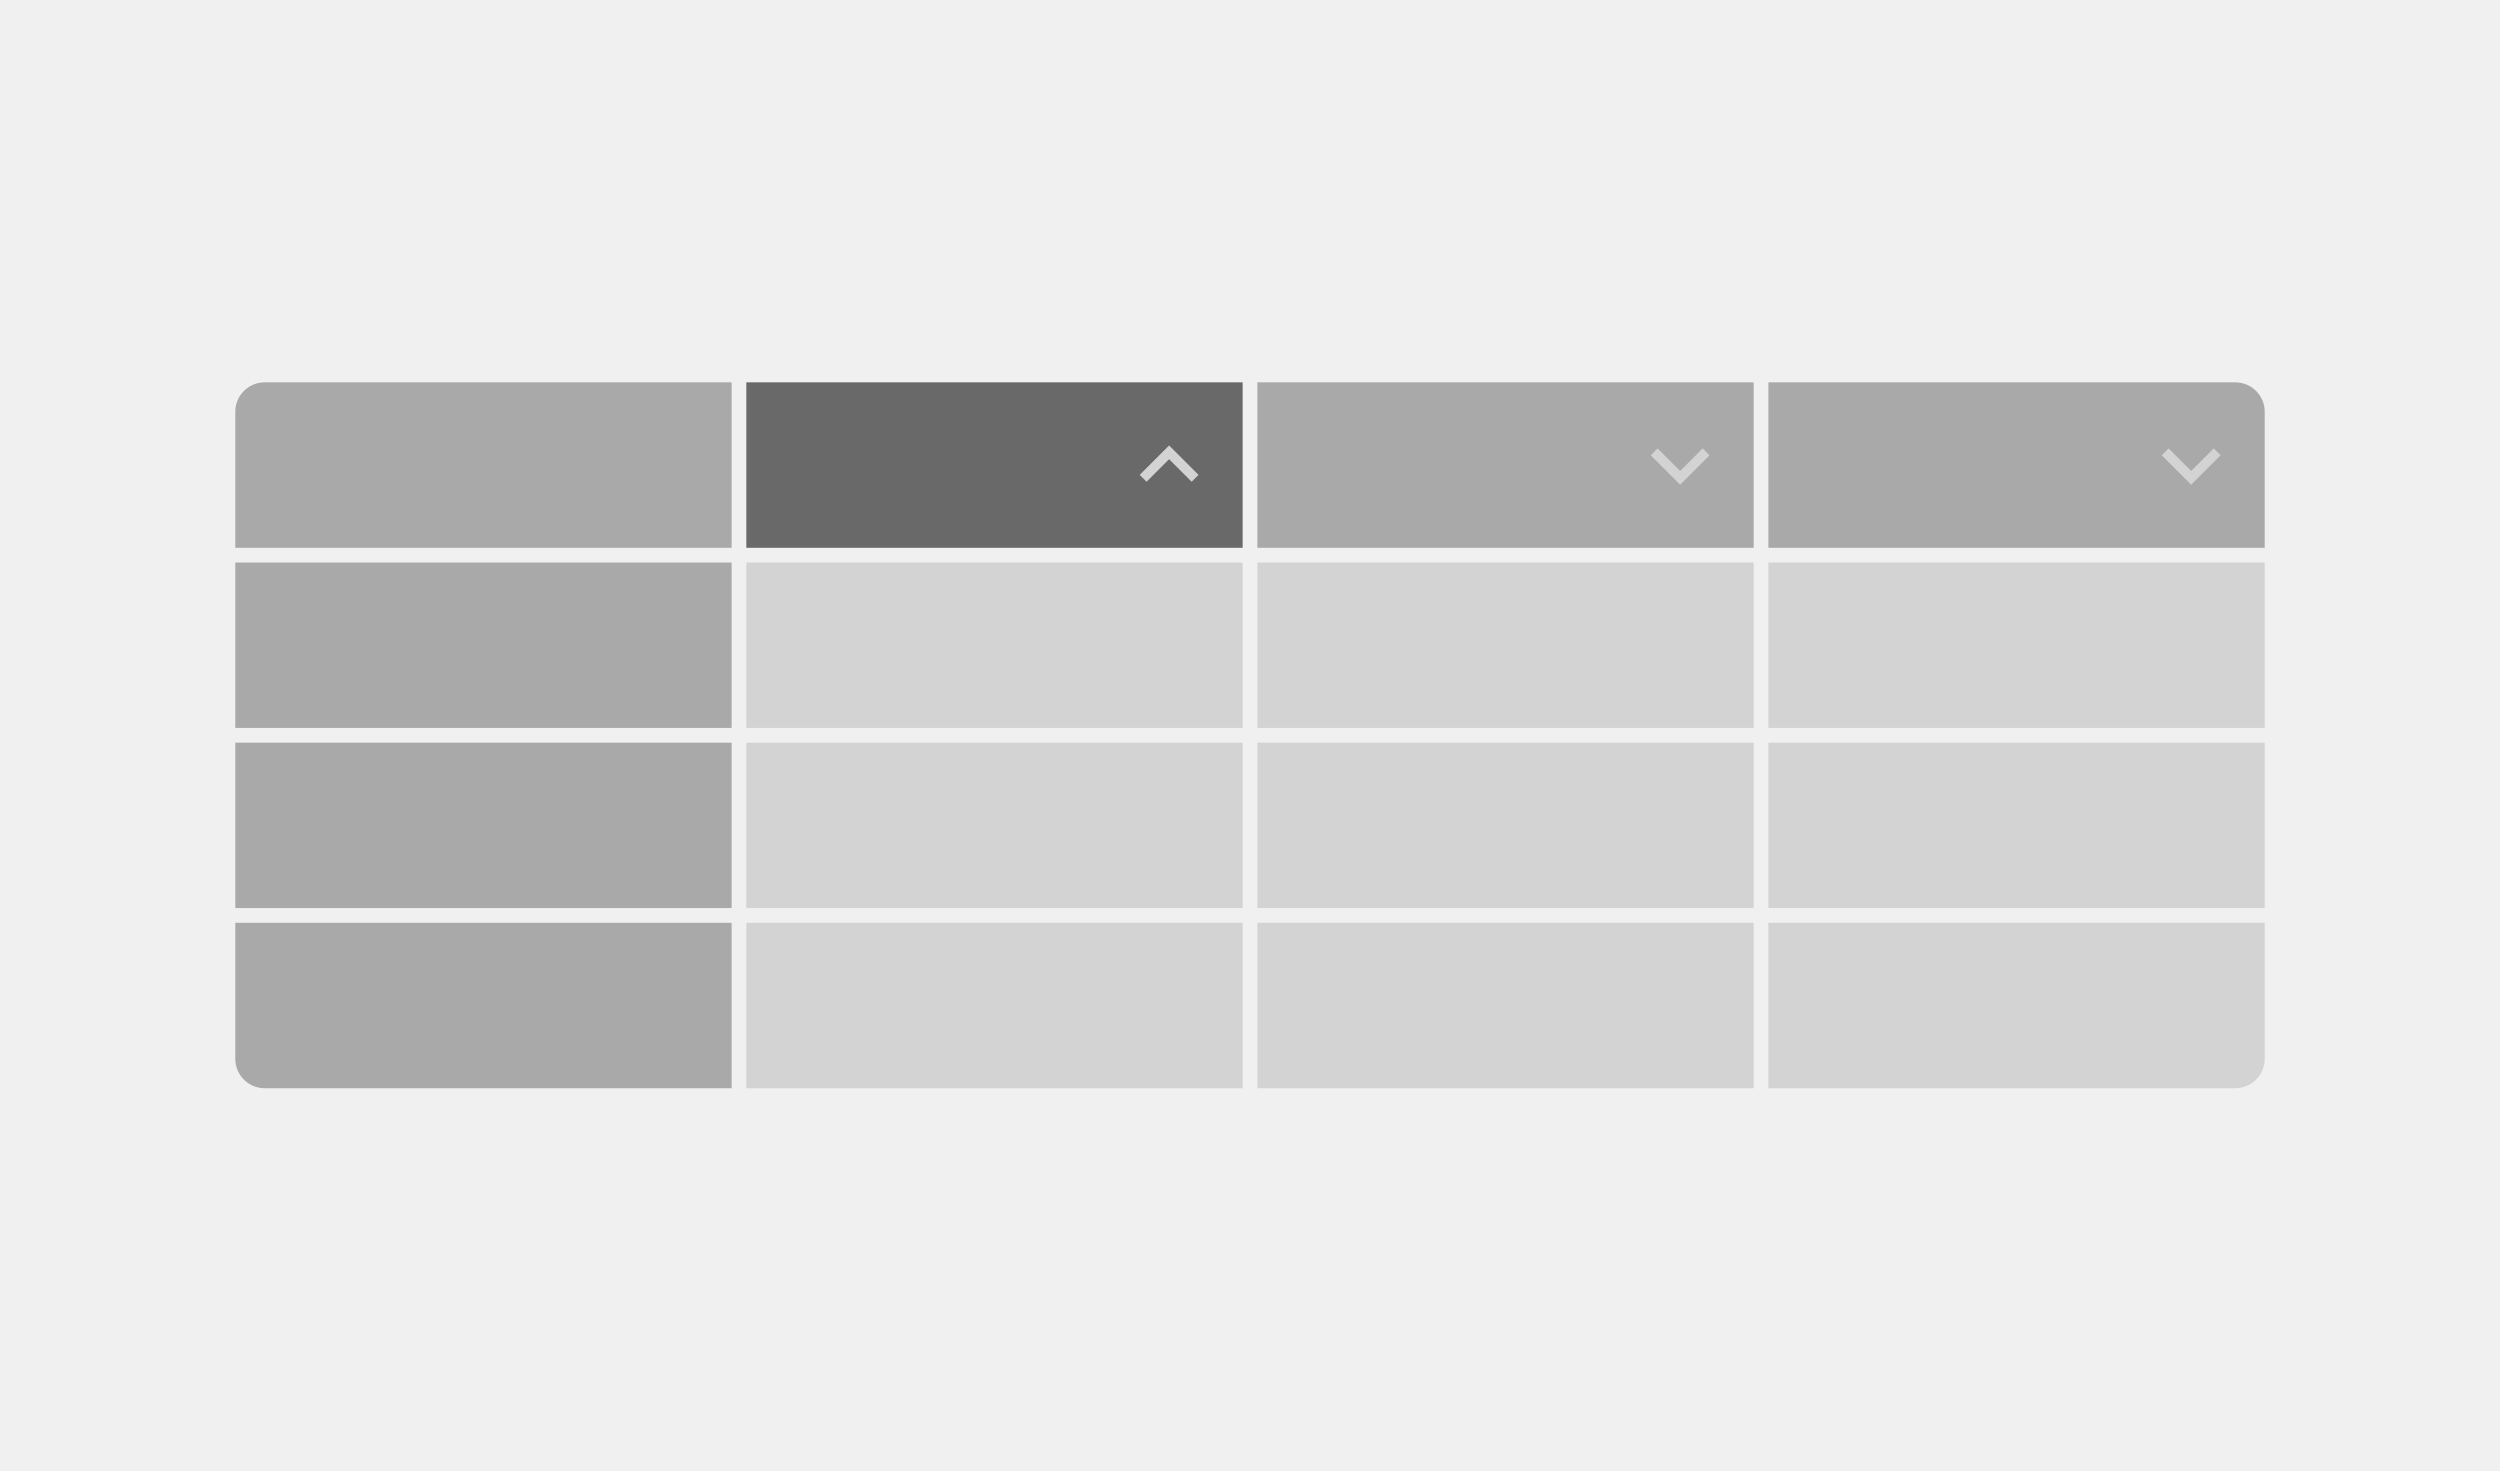
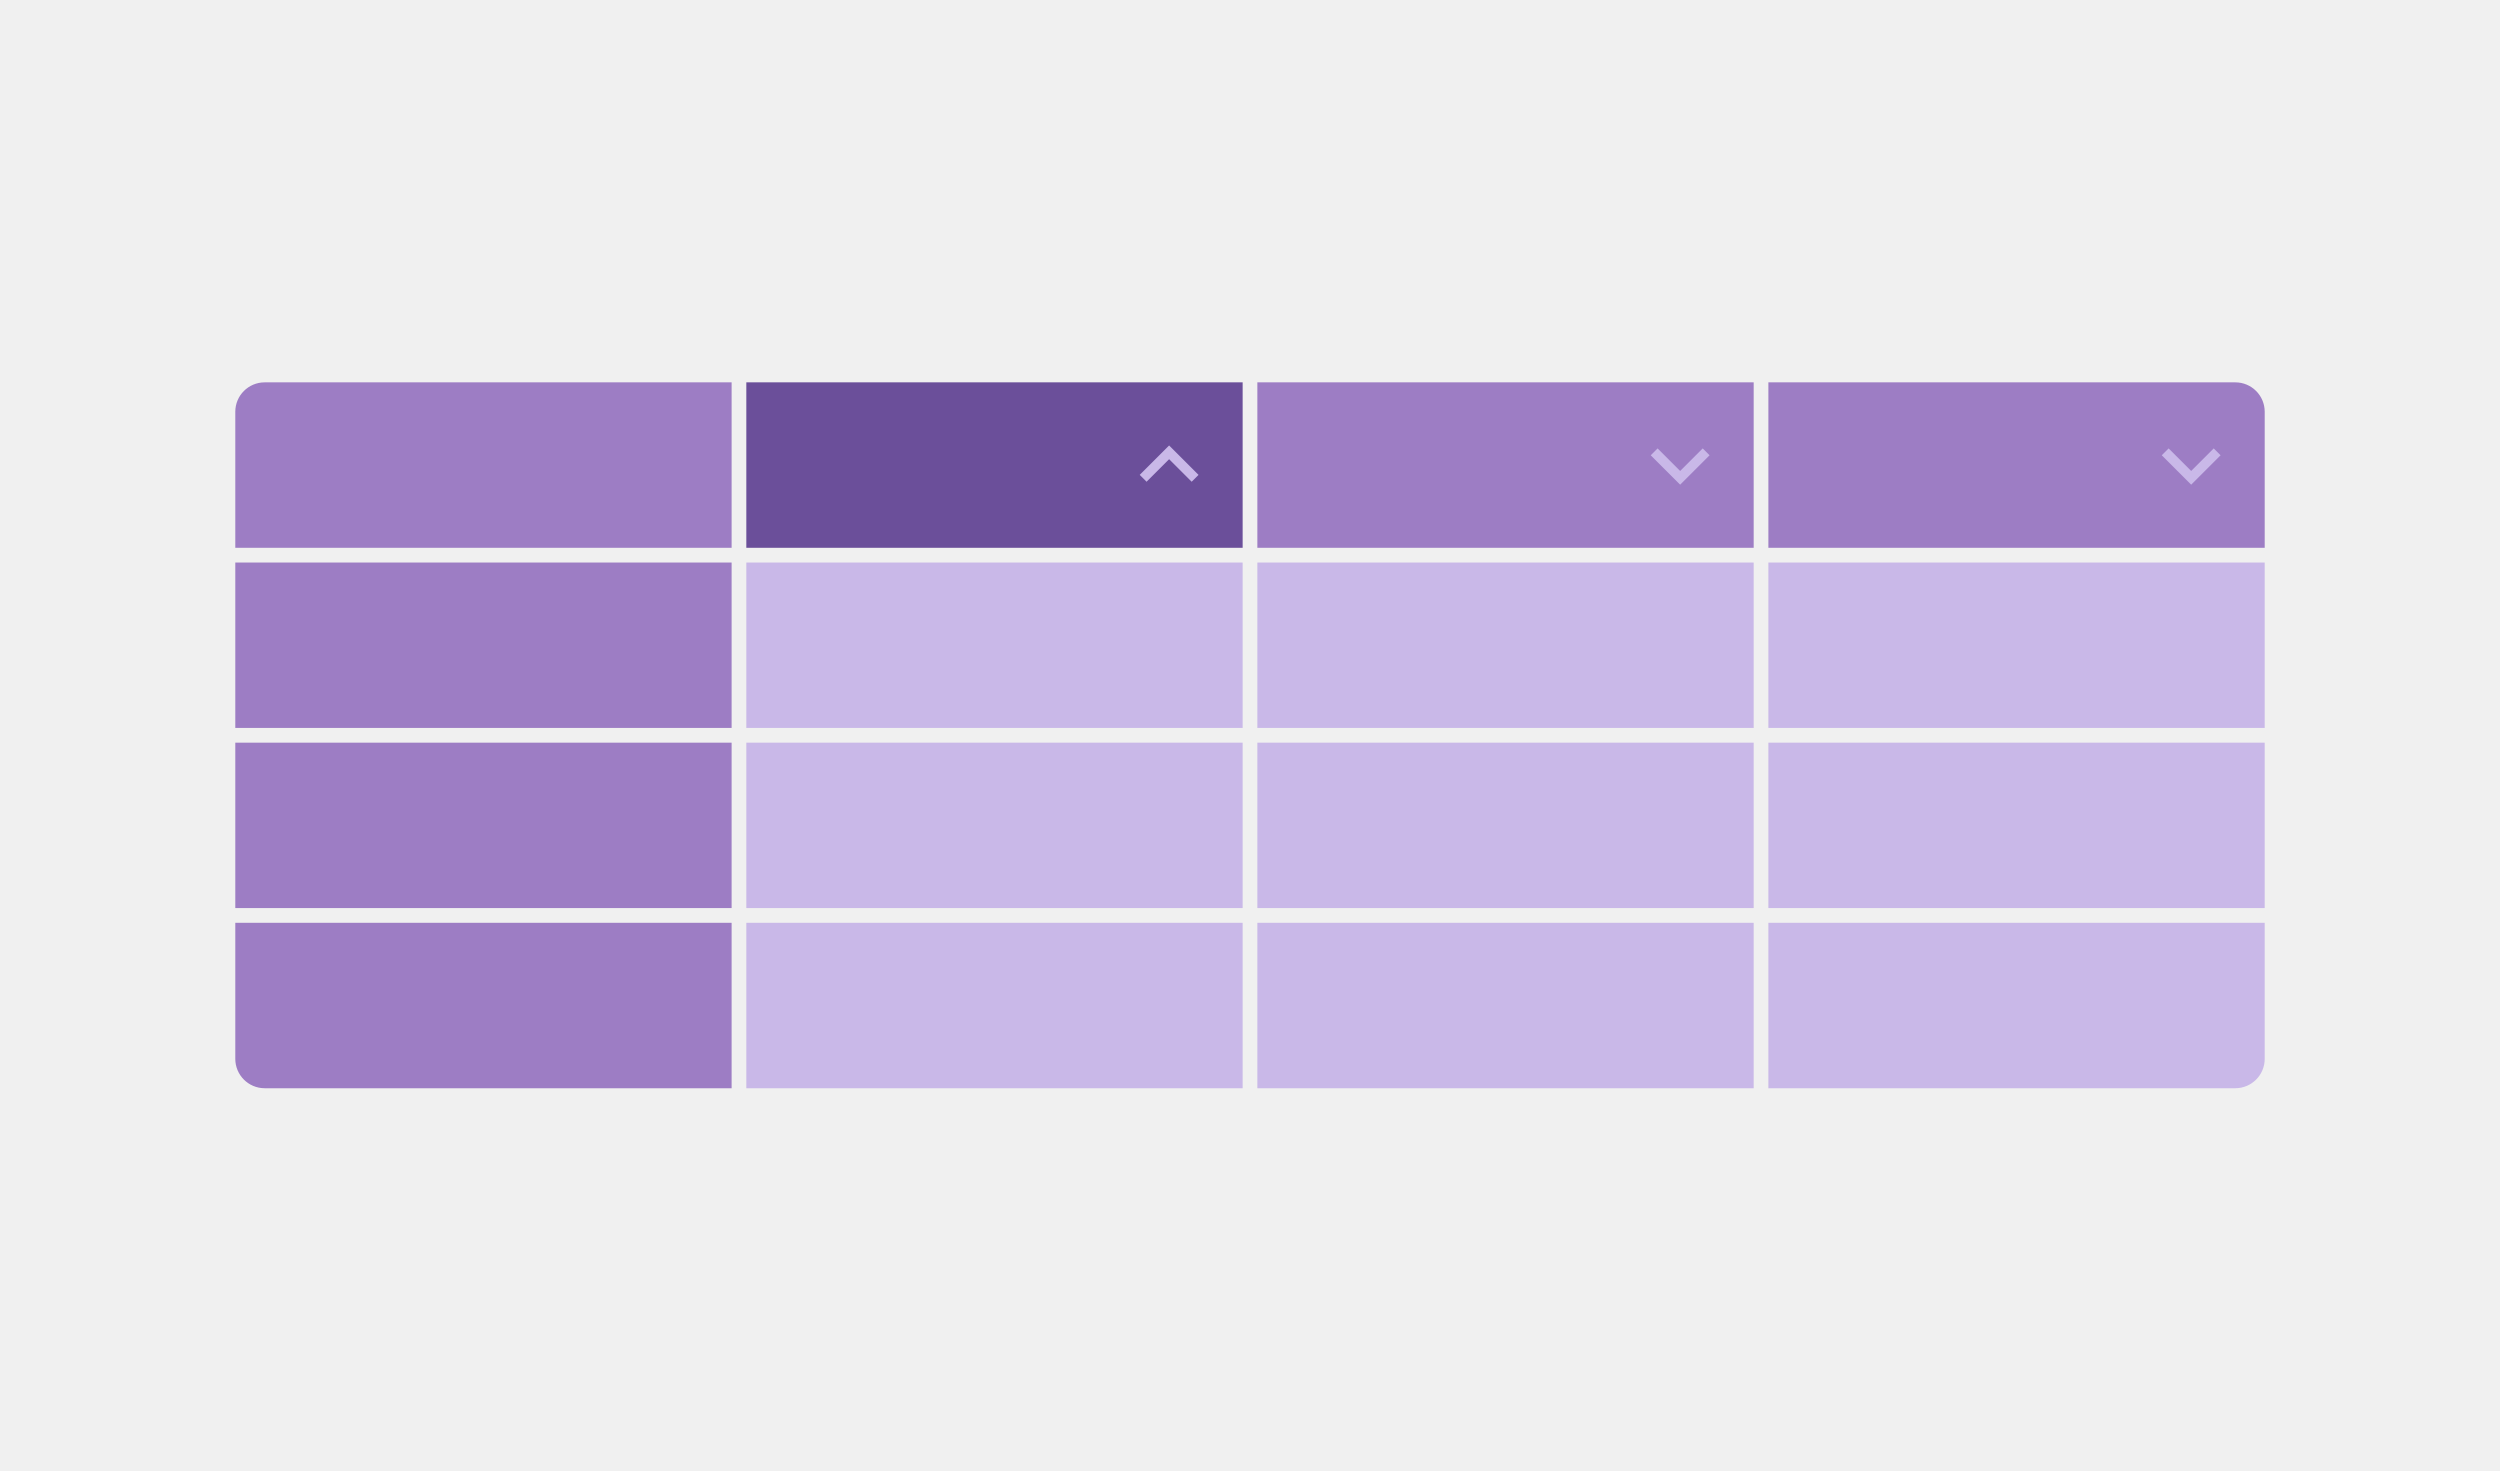
<svg xmlns="http://www.w3.org/2000/svg" width="340" height="200" viewBox="0 0 340 200" fill="none">
  <g clip-path="url(#clip0_2145_1442)">
-     <rect width="67.5" height="22.5" transform="translate(32 52)" fill="#A9A9A9" />
-     <rect width="67.5" height="22.5" transform="translate(101.5 52)" fill="#696969" />
-     <path d="M155 64.583L159 60.583L163 64.583L162.067 65.517L159 62.45L155.933 65.517L155 64.583Z" fill="#D3D3D3" />
-     <rect width="67.5" height="22.5" transform="translate(171 52)" fill="#A9A9A9" />
-     <path d="M232.5 61.917L228.5 65.917L224.5 61.917L225.433 60.983L228.5 64.05L231.567 60.983L232.5 61.917Z" fill="#D3D3D3" />
-     <rect width="67.5" height="22.5" transform="translate(240.5 52)" fill="#A9A9A9" />
-     <path d="M302 61.917L298 65.917L294 61.917L294.933 60.983L298 64.05L301.067 60.983L302 61.917Z" fill="#D3D3D3" />
-     <rect width="67.5" height="22.5" transform="translate(32 76.5)" fill="#A9A9A9" />
-     <rect width="67.5" height="22.5" transform="translate(101.5 76.5)" fill="#D3D3D3" />
-     <rect width="67.5" height="22.5" transform="translate(171 76.5)" fill="#D3D3D3" />
-     <rect width="67.5" height="22.5" transform="translate(240.5 76.5)" fill="#D3D3D3" />
-     <rect width="67.5" height="22.5" transform="translate(32 101)" fill="#A9A9A9" />
-     <rect width="67.5" height="22.5" transform="translate(101.5 101)" fill="#D3D3D3" />
-     <rect width="67.5" height="22.5" transform="translate(171 101)" fill="#D3D3D3" />
-     <rect width="67.5" height="22.5" transform="translate(240.5 101)" fill="#D3D3D3" />
-     <rect width="67.5" height="22.5" transform="translate(32 125.5)" fill="#A9A9A9" />
-     <rect width="67.5" height="22.5" transform="translate(101.5 125.5)" fill="#D3D3D3" />
-     <rect width="67.5" height="22.5" transform="translate(171 125.5)" fill="#D3D3D3" />
-     <rect width="67.5" height="22.5" transform="translate(240.5 125.5)" fill="#D3D3D3" />
+     <rect width="67.5" height="22.5" transform="translate(32 52)" fill="#9d7dc4" />
+     <rect width="67.5" height="22.5" transform="translate(101.5 52)" fill="#6b4f9a" />
+     <path d="M155 64.583L159 60.583L163 64.583L162.067 65.517L159 62.45L155.933 65.517L155 64.583Z" fill="#c9b8e8" />
+     <rect width="67.5" height="22.5" transform="translate(171 52)" fill="#9d7dc4" />
+     <path d="M232.5 61.917L228.5 65.917L224.5 61.917L225.433 60.983L228.5 64.05L231.567 60.983L232.5 61.917Z" fill="#c9b8e8" />
+     <rect width="67.5" height="22.5" transform="translate(240.5 52)" fill="#9d7dc4" />
+     <path d="M302 61.917L298 65.917L294 61.917L294.933 60.983L298 64.05L301.067 60.983L302 61.917Z" fill="#c9b8e8" />
+     <rect width="67.5" height="22.5" transform="translate(32 76.5)" fill="#9d7dc4" />
+     <rect width="67.5" height="22.5" transform="translate(101.5 76.5)" fill="#c9b8e8" />
+     <rect width="67.5" height="22.5" transform="translate(171 76.5)" fill="#c9b8e8" />
+     <rect width="67.5" height="22.5" transform="translate(240.5 76.5)" fill="#c9b8e8" />
+     <rect width="67.5" height="22.5" transform="translate(32 101)" fill="#9d7dc4" />
+     <rect width="67.5" height="22.5" transform="translate(101.5 101)" fill="#c9b8e8" />
+     <rect width="67.5" height="22.5" transform="translate(171 101)" fill="#c9b8e8" />
+     <rect width="67.5" height="22.5" transform="translate(240.5 101)" fill="#c9b8e8" />
+     <rect width="67.5" height="22.5" transform="translate(32 125.5)" fill="#9d7dc4" />
+     <rect width="67.5" height="22.5" transform="translate(101.5 125.5)" fill="#c9b8e8" />
+     <rect width="67.5" height="22.5" transform="translate(171 125.5)" fill="#c9b8e8" />
+     <rect width="67.5" height="22.5" transform="translate(240.5 125.5)" fill="#c9b8e8" />
  </g>
  <defs>
    <clipPath id="clip0_2145_1442">
      <rect x="32" y="52" width="276" height="96" rx="4" fill="white" />
    </clipPath>
  </defs>
</svg>
